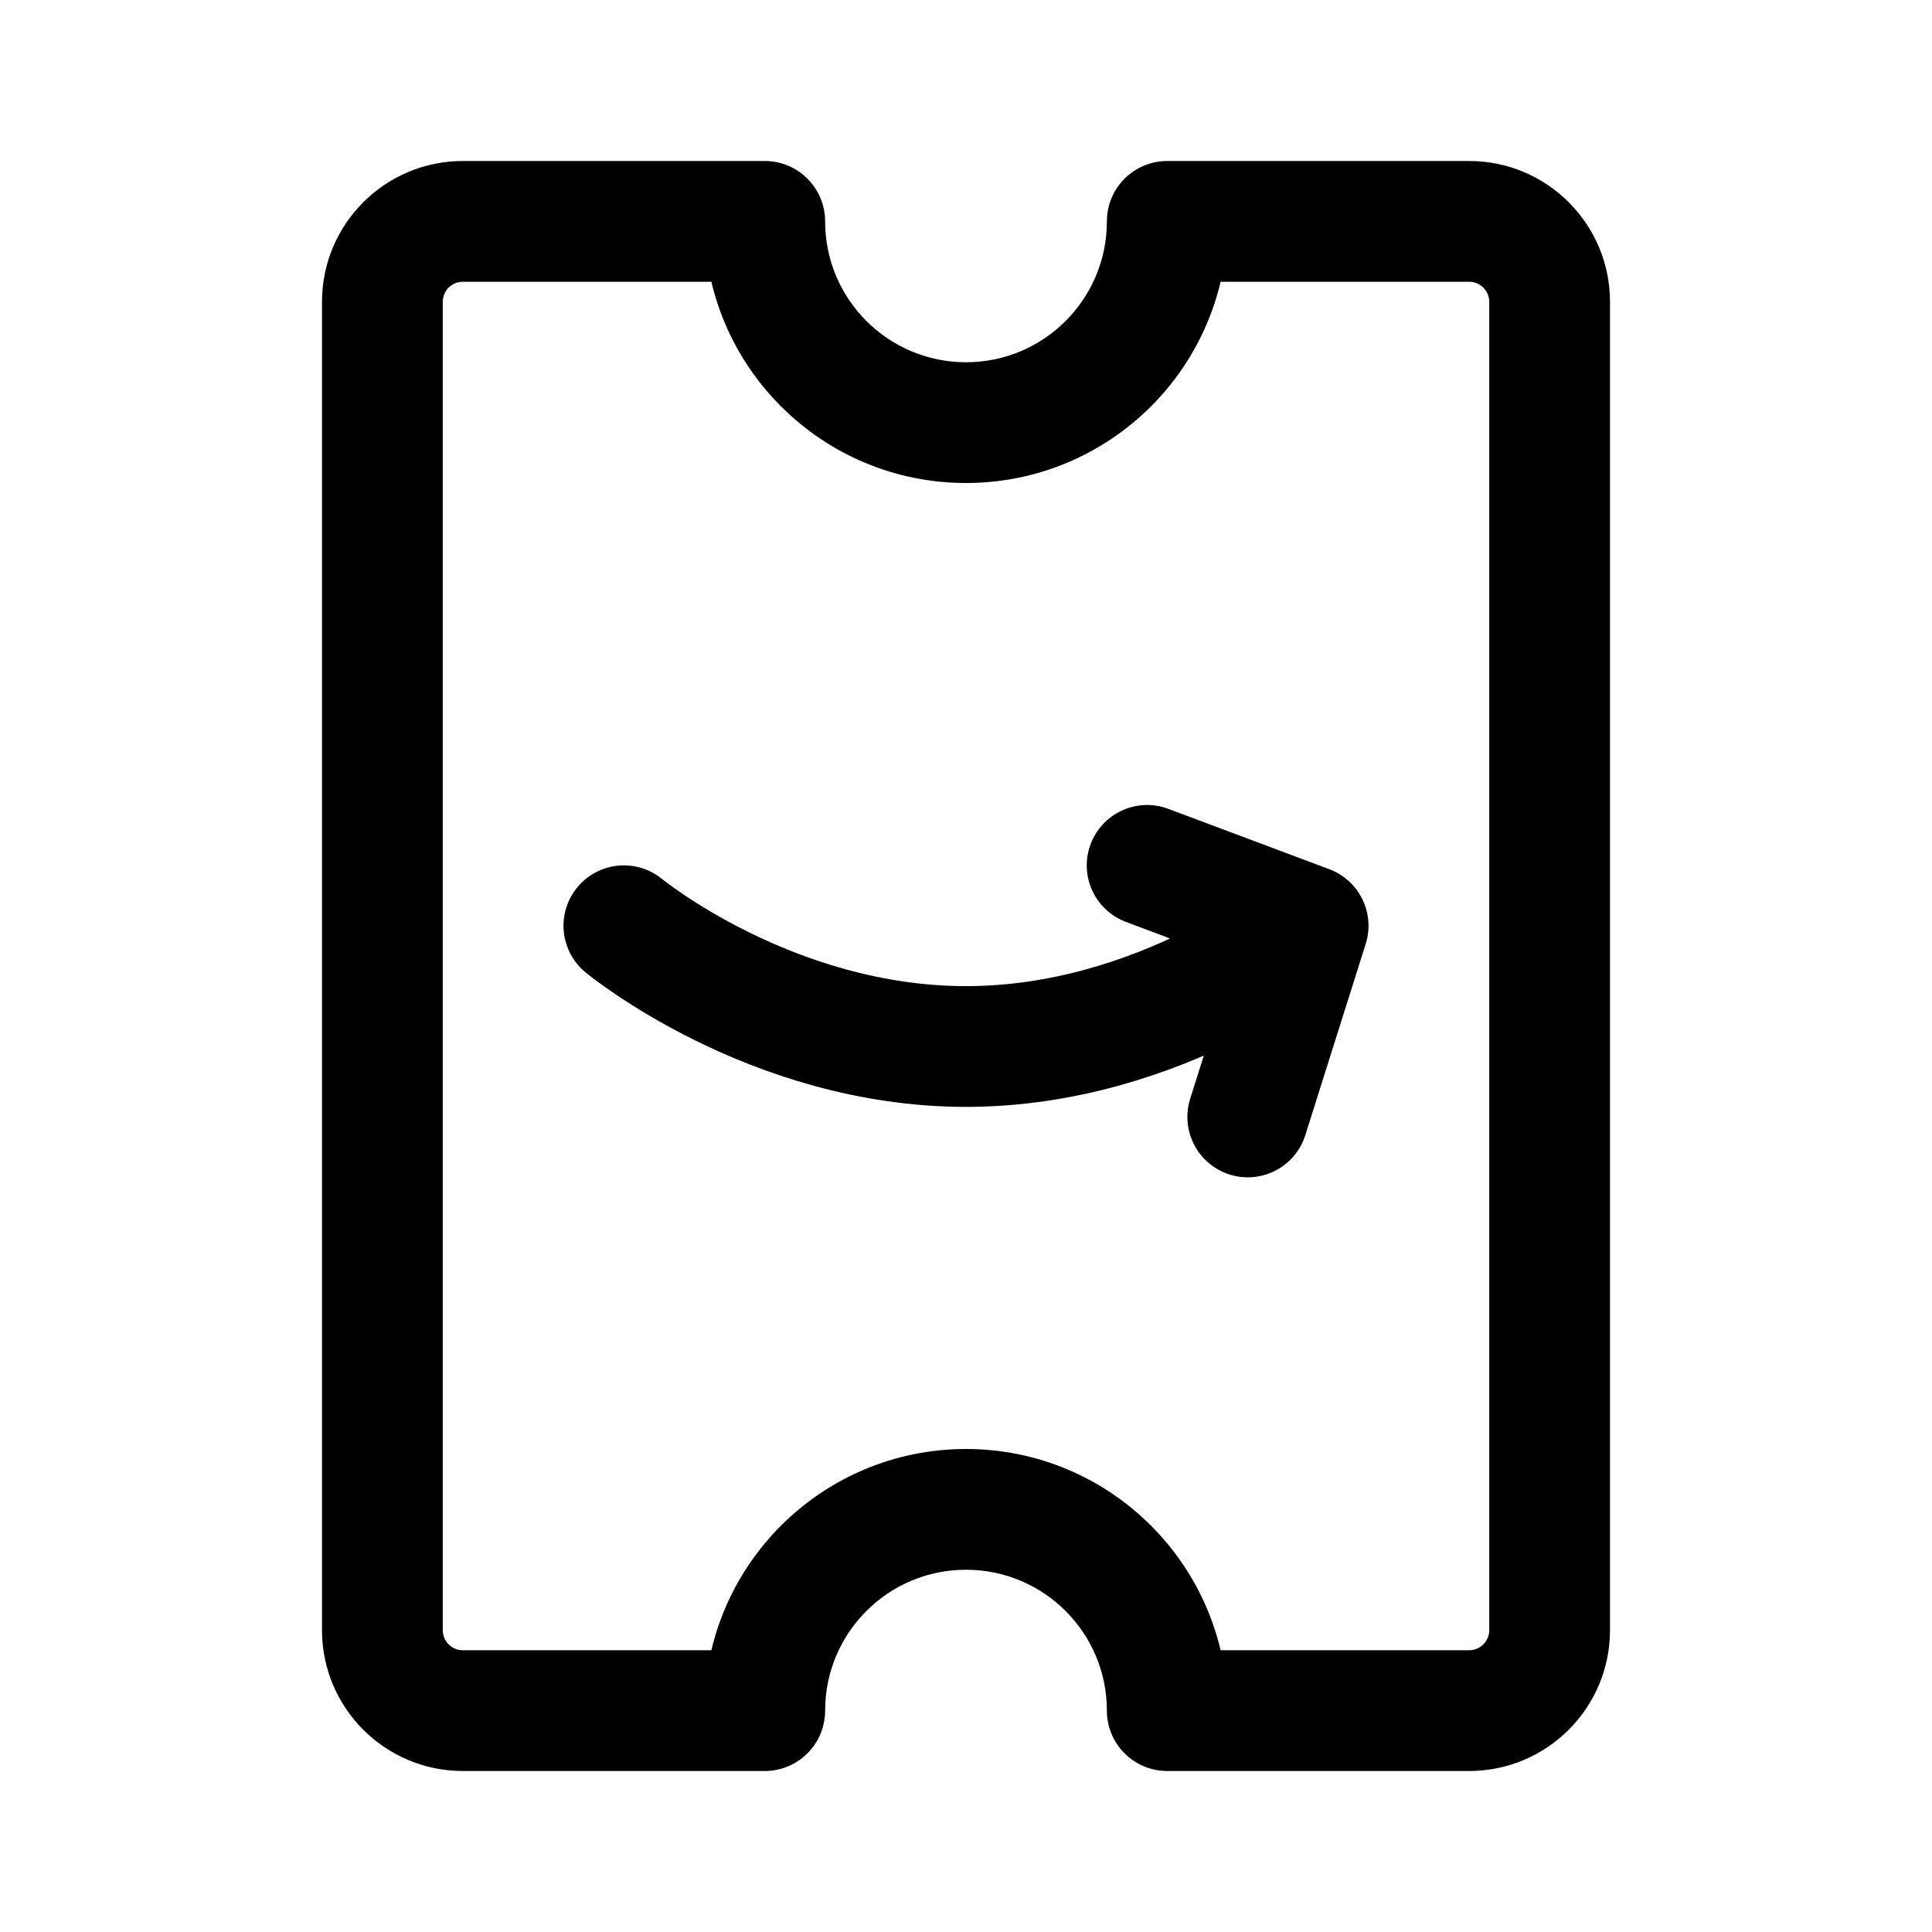
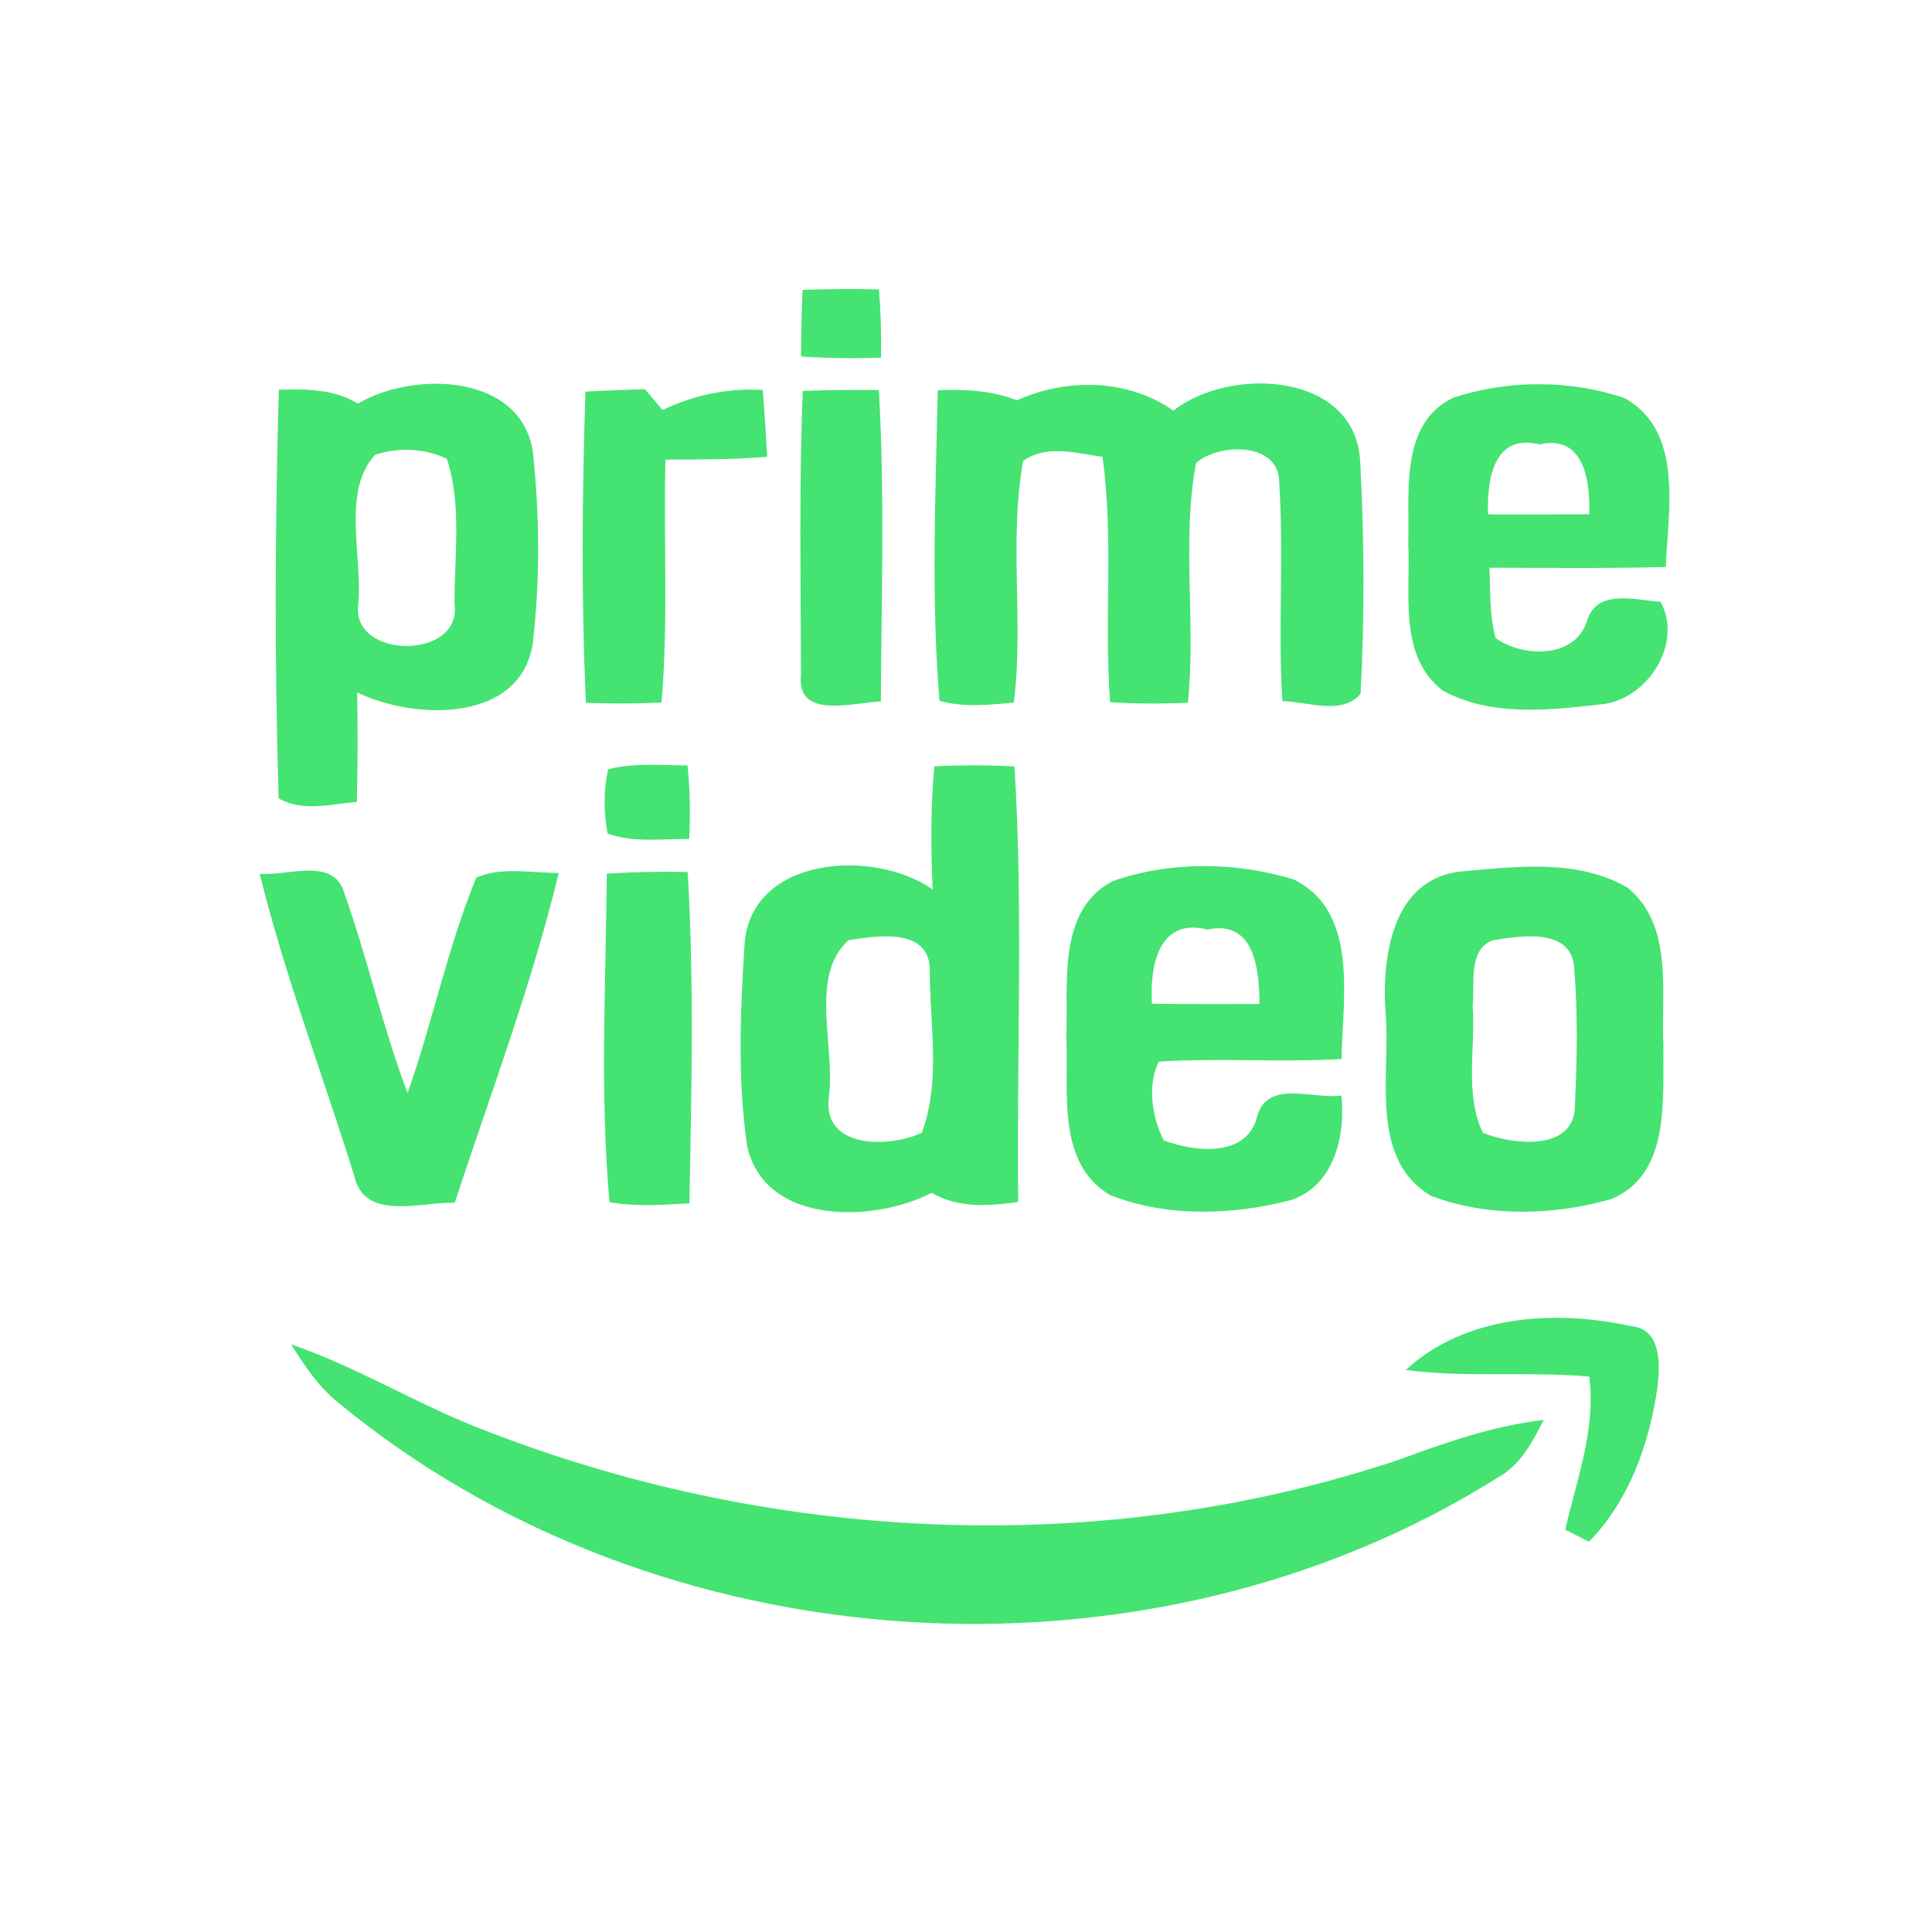
- <svg xmlns="http://www.w3.org/2000/svg" width="192" height="192" viewBox="0 0 192 192" fill="none">
-   <path d="M76 22L82 22C82 18.686 79.314 16 76 16L76 22ZM116 22L116 16C112.686 16 110 18.686 110 22L116 22ZM116 170L110 170C110 173.314 112.686 176 116 176L116 170ZM76 170L76 176C79.314 176 82 173.314 82 170L76 170ZM32 162C32 169.732 38.268 176 46 176L46 164C44.895 164 44 163.105 44 162L32 162ZM32 30L32 162L44 162L44 30L32 30ZM46 16C38.268 16 32 22.268 32 30L44 30C44 28.895 44.895 28 46 28L46 16ZM76 16L46 16L46 28L76 28L76 16ZM96 36C88.268 36 82 29.732 82 22L70 22C70 36.359 81.641 48 96 48L96 36ZM110 22C110 29.732 103.732 36 96 36L96 48C110.359 48 122 36.359 122 22L110 22ZM146 16L116 16L116 28L146 28L146 16ZM160 30C160 22.268 153.732 16 146 16L146 28C147.105 28 148 28.895 148 30L160 30ZM160 162L160 30L148 30L148 162L160 162ZM146 176C153.732 176 160 169.732 160 162L148 162C148 163.105 147.105 164 146 164L146 176ZM116 176L146 176L146 164L116 164L116 176ZM96 156C103.732 156 110 162.268 110 170L122 170C122 155.641 110.359 144 96 144L96 156ZM82 170C82 162.268 88.268 156 96 156L96 144C81.641 144 70 155.641 70 170L82 170ZM46 176L76 176L76 164L46 164L46 176Z" fill="black" />
-   <path d="M62 92C62 92 76.571 104 96 104C115.429 104 130 92 130 92M130 92L124 111M130 92L114 86" stroke="black" stroke-width="12" stroke-linecap="round" stroke-linejoin="round" />
+ <svg xmlns="http://www.w3.org/2000/svg" width="192pt" height="192pt" viewBox="0 0 192 192" version="1.1">
+   <g id="#45e372ff">
+     <path fill="#45e372" opacity="1.00" d=" M 79.76 28.81 C 82.29 28.72 84.82 28.70 87.35 28.76 C 87.53 31.02 87.60 33.28 87.55 35.54 C 84.91 35.64 82.25 35.60 79.61 35.43 C 79.61 33.22 79.66 31.01 79.76 28.81 Z" />
+     <path fill="#45e372" opacity="1.00" d=" M 35.57 40.11 C 41.07 36.85 51.88 37.09 52.97 45.01 C 53.63 51.29 53.68 57.73 52.94 64.00 C 51.65 71.91 41.11 71.54 35.49 68.81 C 35.57 72.44 35.55 76.07 35.46 79.70 C 32.89 79.89 30.08 80.72 27.69 79.34 C 27.28 65.83 27.32 52.25 27.71 38.73 C 30.40 38.66 33.19 38.65 35.57 40.11 M 37.27 45.20 C 33.94 48.84 36.04 55.28 35.61 60.03 C 34.83 65.57 45.94 65.60 45.17 60.05 C 45.14 55.25 45.92 50.23 44.41 45.59 C 42.21 44.54 39.58 44.44 37.27 45.20 Z" />
+     <path fill="#45e372" opacity="1.00" d=" M 101.06 39.78 C 106.01 37.56 112.08 37.63 116.61 40.81 C 122.26 36.37 134.81 36.94 135.18 45.98 C 135.59 53.61 135.62 61.32 135.21 68.94 C 133.40 71.14 129.92 69.71 127.44 69.68 C 127.00 62.46 127.60 55.21 127.13 47.99 C 127.19 43.89 121.12 44.01 118.86 46.01 C 117.41 53.82 118.87 61.92 118.05 69.84 C 115.48 69.95 112.90 69.94 110.33 69.79 C 109.69 61.67 110.71 53.48 109.56 45.40 C 106.96 45.04 104.04 44.15 101.68 45.80 C 100.24 53.71 101.76 61.85 100.75 69.83 C 98.30 70.03 95.78 70.34 93.37 69.64 C 92.51 59.42 92.98 49.06 93.19 38.79 C 95.85 38.65 98.55 38.80 101.06 39.78 Z" />
+     <path fill="#45e372" opacity="1.00" d=" M 144.46 39.51 C 149.84 37.75 156.04 37.72 161.41 39.55 C 167.35 42.77 165.78 50.75 165.54 56.35 C 159.69 56.50 153.85 56.43 148.01 56.42 C 148.13 58.75 148.00 61.15 148.64 63.42 C 151.35 65.36 156.56 65.47 157.72 61.69 C 158.71 58.46 162.49 59.64 165.03 59.81 C 167.31 64.00 163.65 69.65 158.99 70.01 C 153.86 70.60 148.09 71.22 143.39 68.63 C 138.91 65.23 140.21 58.89 139.95 54.00 C 140.11 49.08 139.03 42.07 144.46 39.51 M 147.88 51.12 C 151.23 51.13 154.59 51.13 157.94 51.11 C 158.03 47.87 157.47 43.14 153.00 44.17 C 148.39 43.01 147.76 47.75 147.88 51.12 Z" />
+     <path fill="#45e372" opacity="1.00" d=" M 58.18 38.92 C 60.15 38.81 62.12 38.74 64.09 38.67 C 64.67 39.36 65.26 40.06 65.85 40.75 C 68.95 39.24 72.36 38.55 75.81 38.75 C 75.98 40.96 76.12 43.17 76.24 45.39 C 72.88 45.68 69.51 45.66 66.13 45.68 C 65.93 53.72 66.43 61.79 65.74 69.82 C 63.24 69.93 60.73 69.94 58.23 69.85 C 57.75 59.55 57.85 49.22 58.18 38.92 Z" />
+     <path fill="#45e372" opacity="1.00" d=" M 79.78 38.85 C 82.30 38.75 84.82 38.73 87.34 38.77 C 87.93 49.07 87.59 59.40 87.54 69.71 C 84.78 69.81 79.10 71.57 79.60 67.04 C 79.59 57.65 79.40 48.24 79.78 38.85 Z" />
+     <path fill="#45e372" opacity="1.00" d=" M 60.44 76.45 C 63.02 75.79 65.70 76.05 68.33 76.07 C 68.58 78.50 68.61 80.94 68.49 83.38 C 65.79 83.35 62.98 83.77 60.38 82.84 C 59.99 80.74 59.96 78.54 60.44 76.45 Z" />
+     <path fill="#45e372" opacity="1.00" d=" M 92.85 76.16 C 95.50 76.03 98.16 76.02 100.82 76.17 C 101.70 90.57 101.02 105.03 101.19 119.45 C 98.29 119.86 95.22 120.09 92.59 118.54 C 86.82 121.53 75.99 121.78 74.25 113.89 C 73.29 107.32 73.57 100.60 73.98 93.99 C 74.49 85.06 86.85 84.28 92.69 88.40 C 92.50 84.33 92.48 80.23 92.85 76.16 M 84.32 93.43 C 80.37 97.01 83.05 104.08 82.37 109.02 C 81.68 114.17 88.34 114.10 91.60 112.58 C 93.55 107.44 92.36 101.58 92.40 96.17 C 92.17 92.15 87.08 93.02 84.32 93.43 Z" />
+     <path fill="#45e372" opacity="1.00" d=" M 110.59 87.56 C 116.28 85.57 122.85 85.63 128.59 87.41 C 135.10 90.64 133.41 99.29 133.32 105.24 C 127.27 105.60 121.21 105.12 115.17 105.50 C 114.00 107.72 114.47 111.06 115.66 113.34 C 118.77 114.49 123.93 115.07 124.94 110.93 C 125.97 107.24 130.52 109.28 133.31 108.87 C 133.73 112.91 132.56 117.92 128.20 119.29 C 122.42 120.77 115.90 120.99 110.29 118.75 C 104.90 115.53 106.24 108.29 105.97 103.00 C 106.18 97.77 105.02 90.46 110.59 87.56 M 114.48 99.75 C 118.04 99.79 121.61 99.80 125.17 99.77 C 125.13 96.41 124.73 91.38 120.00 92.38 C 115.10 91.13 114.25 96.09 114.48 99.75 Z" />
+     <path fill="#45e372" opacity="1.00" d=" M 145.39 86.59 C 150.80 86.10 156.91 85.35 161.79 88.25 C 166.38 92.05 165.03 98.75 165.31 104.00 C 165.22 109.24 166.04 116.69 160.14 119.16 C 154.39 120.80 147.85 120.99 142.21 118.84 C 136.07 115.22 138.16 106.92 137.72 101.00 C 137.26 95.32 138.25 87.20 145.39 86.59 M 148.33 93.45 C 145.85 94.40 146.59 97.85 146.35 99.97 C 146.67 104.13 145.51 108.70 147.37 112.58 C 150.31 113.78 156.51 114.47 156.51 109.88 C 156.73 105.32 156.81 100.72 156.44 96.16 C 156.16 92.15 151.09 93.00 148.33 93.45 Z" />
+     <path fill="#45e372" opacity="1.00" d=" M 25.81 86.84 C 28.52 87.08 33.13 85.13 34.20 88.70 C 36.53 95.26 38.03 102.10 40.50 108.63 C 43.01 101.56 44.48 94.13 47.34 87.20 C 49.92 86.11 52.82 86.77 55.53 86.75 C 52.84 97.89 48.76 108.65 45.19 119.54 C 41.86 119.40 36.25 121.43 35.21 116.88 C 32.10 106.86 28.32 97.03 25.81 86.84 Z" />
+     <path fill="#45e372" opacity="1.00" d=" M 60.30 86.83 C 62.98 86.65 65.66 86.60 68.34 86.66 C 68.99 97.62 68.72 108.62 68.51 119.59 C 65.86 119.73 63.19 119.95 60.57 119.47 C 59.60 108.67 60.21 97.70 60.30 86.83 Z" />
+     <path fill="#45e372" opacity="1.00" d=" M 139.70 136.15 C 145.66 130.65 154.58 130.13 162.15 131.80 C 165.13 132.10 164.97 135.63 164.72 137.84 C 163.93 143.42 161.92 149.12 157.91 153.21 C 157.32 152.91 156.14 152.32 155.55 152.02 C 156.70 147.00 158.60 142.06 157.94 136.80 C 151.87 136.27 145.75 136.94 139.70 136.15 Z" />
+     <path fill="#45e372" opacity="1.00" d=" M 28.94 133.61 C 35.30 135.77 41.04 139.32 47.27 141.79 C 76.28 153.36 109.40 155.00 139.10 145.04 C 143.75 143.32 148.47 141.69 153.42 141.11 C 152.29 143.29 151.10 145.61 148.85 146.84 C 113.95 168.75 65.37 165.63 33.59 139.37 C 31.64 137.81 30.25 135.70 28.94 133.61 Z" />
+   </g>
</svg>
